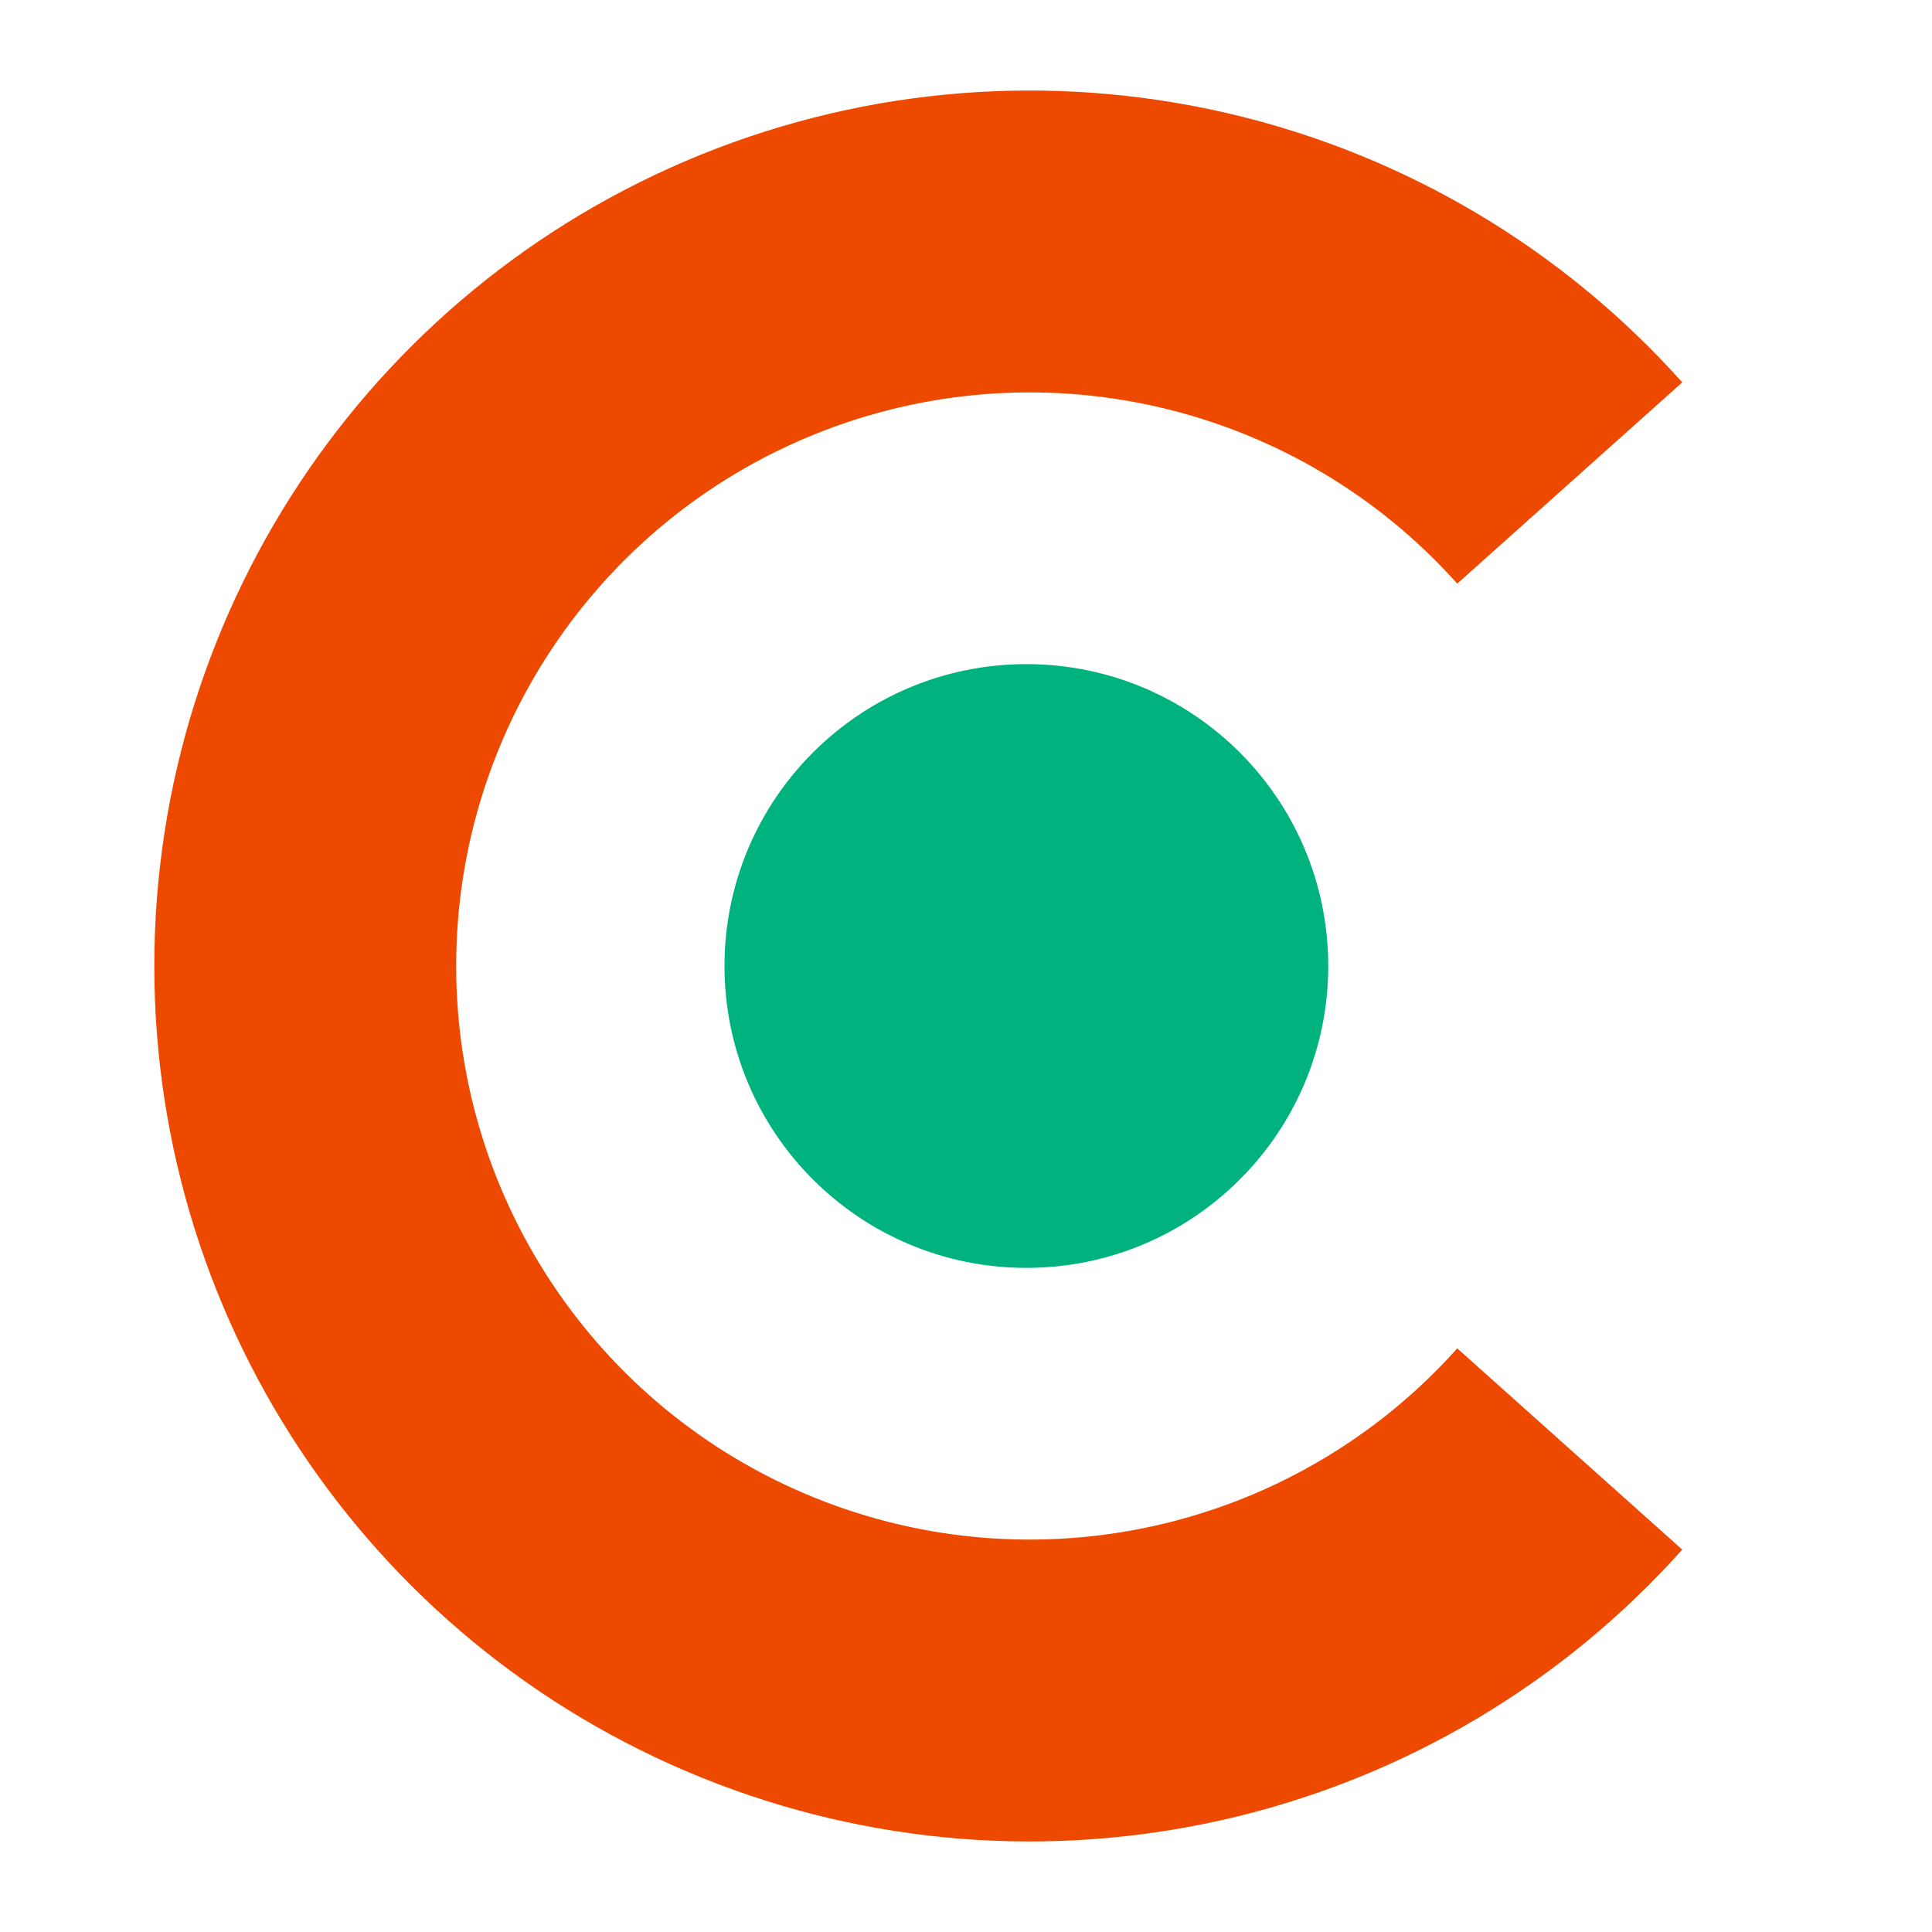
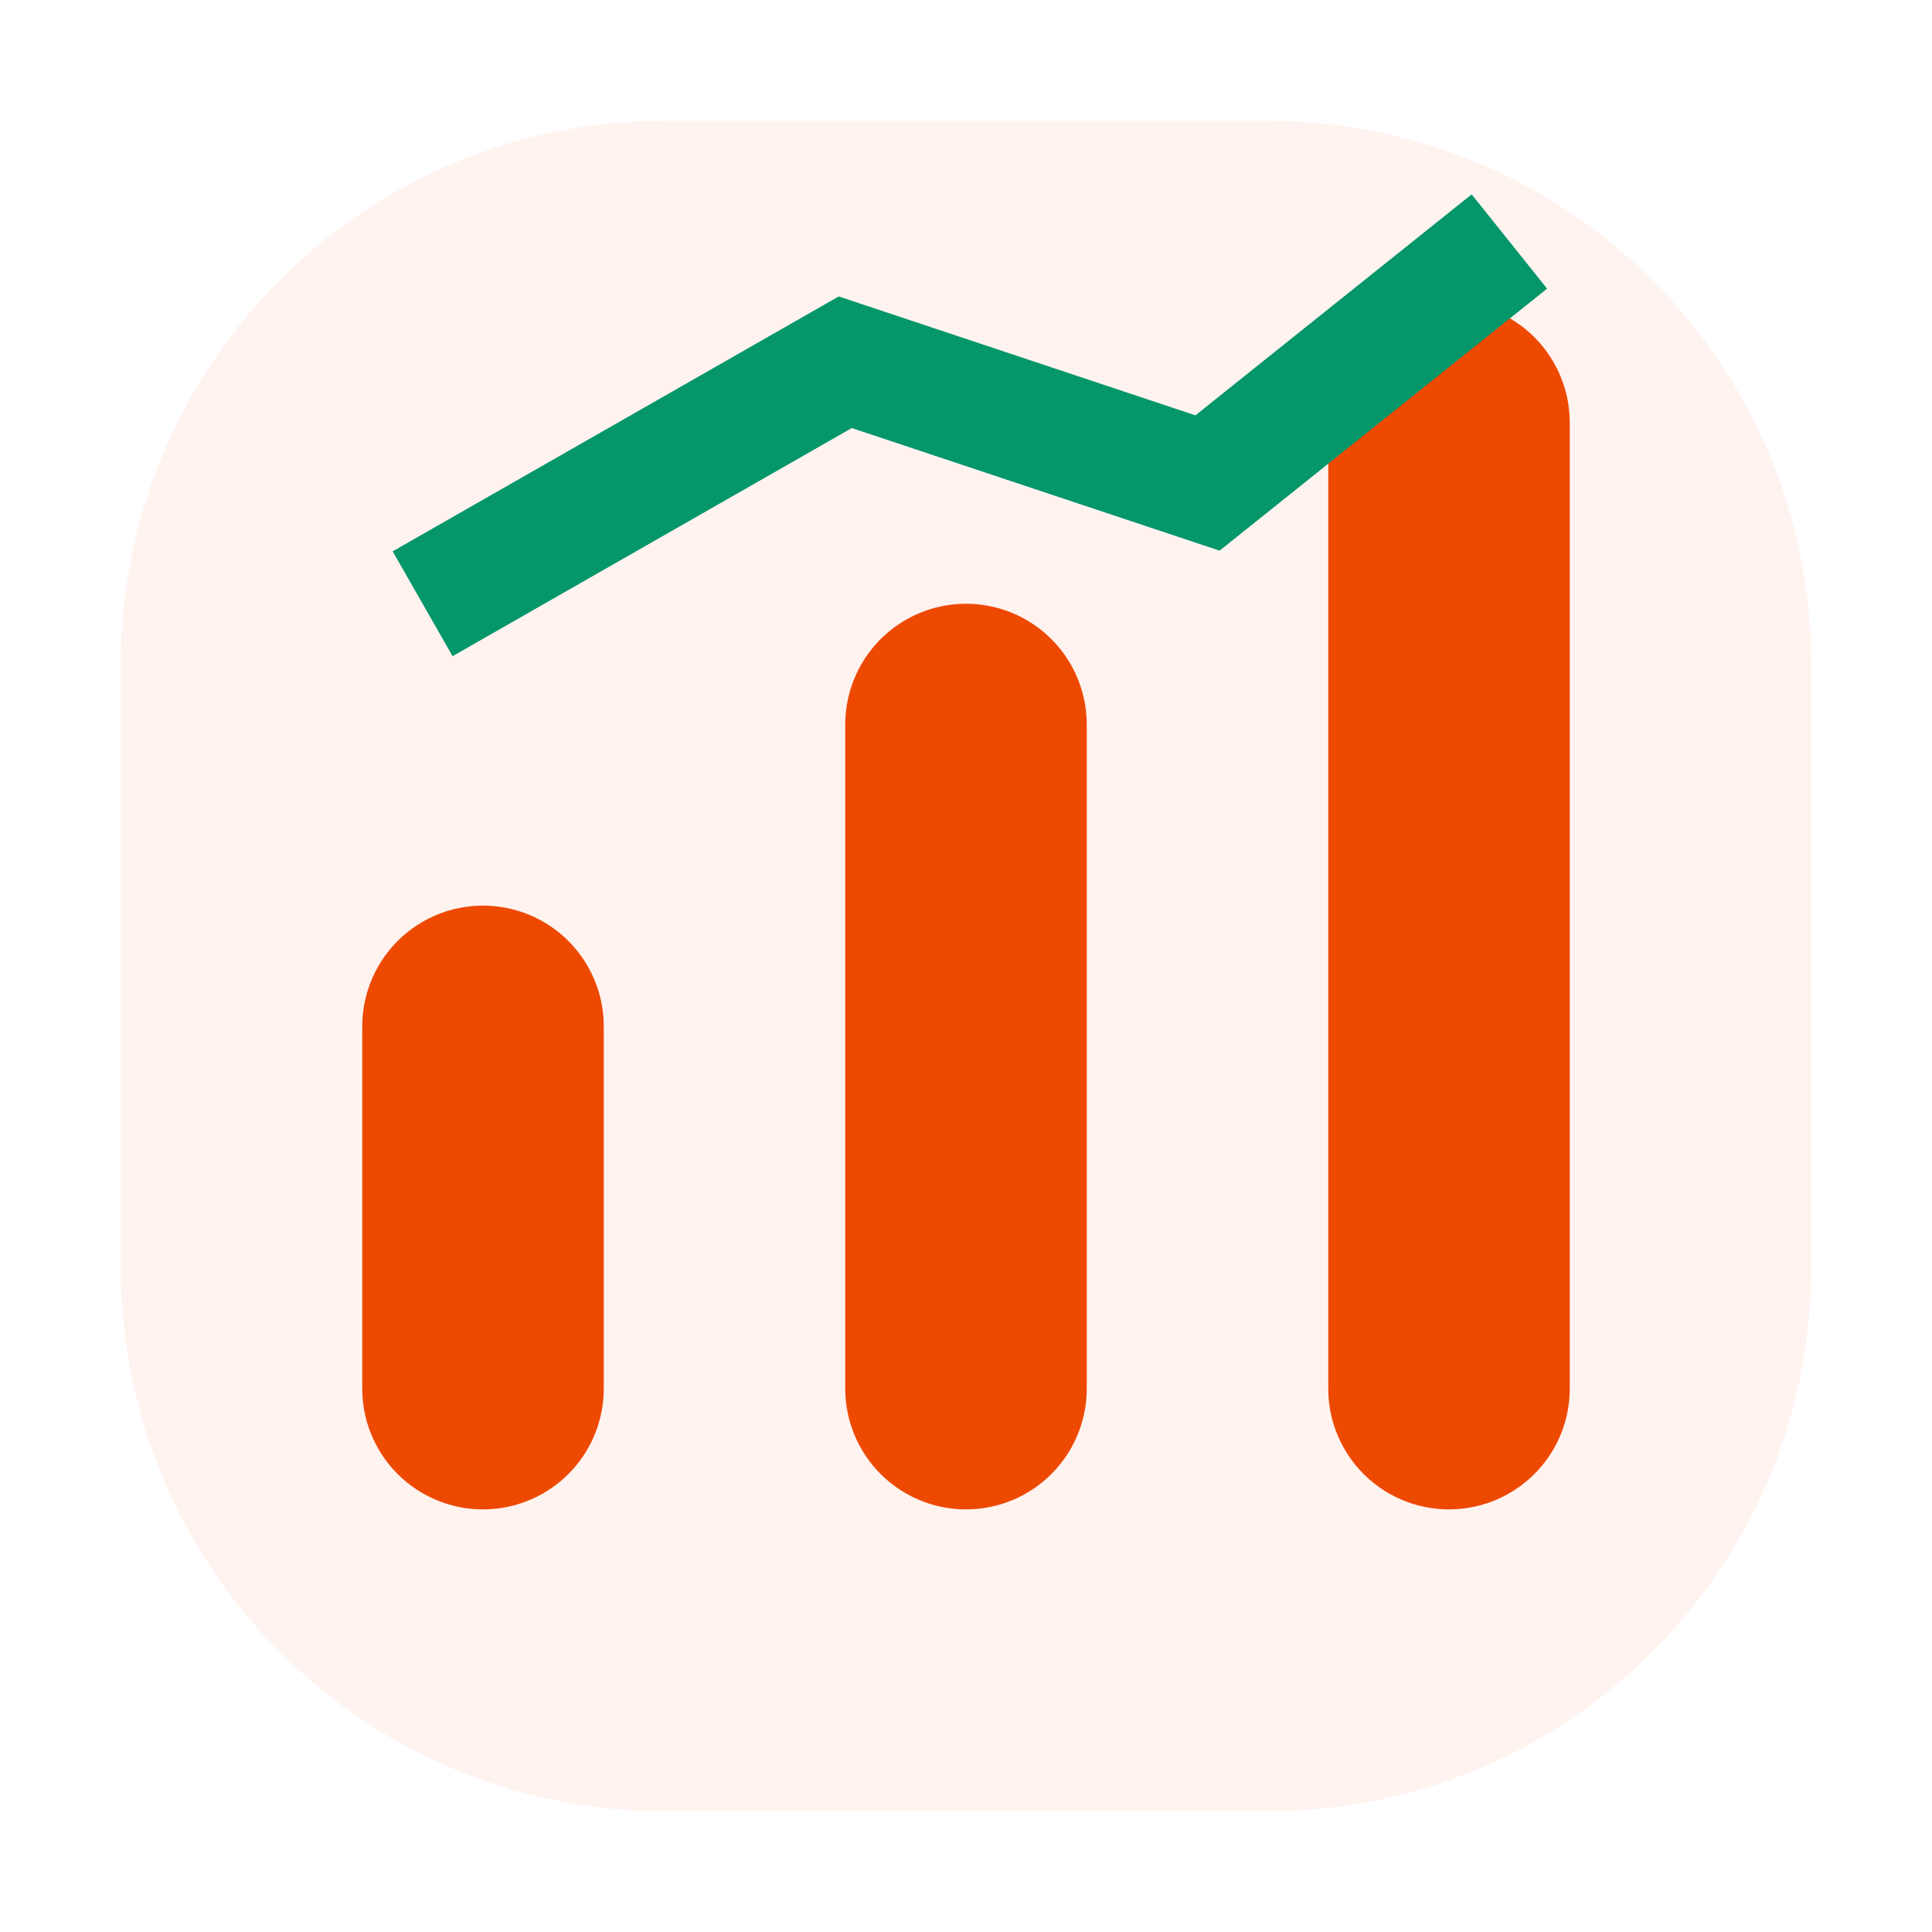
<svg xmlns="http://www.w3.org/2000/svg" viewBox="0 0 32 32">
-   <path d="M26 8a12 12 0 1 0 0 16" fill="none" stroke="#ee4901" stroke-width="5" />
-   <circle cx="17" cy="16" r="5" fill="#00b37e" />
+   <rect x="2" y="2" width="28" height="28" rx="9" fill="#fff3f0" />
+   <path d="M8 23V17M16 23V12M24 23V7" stroke="#ee4901" stroke-width="4" stroke-linecap="round" />
+   <path d="M7 10 14 6 20 8 25 4" fill="none" stroke="#059669" stroke-width="2" />
</svg>
